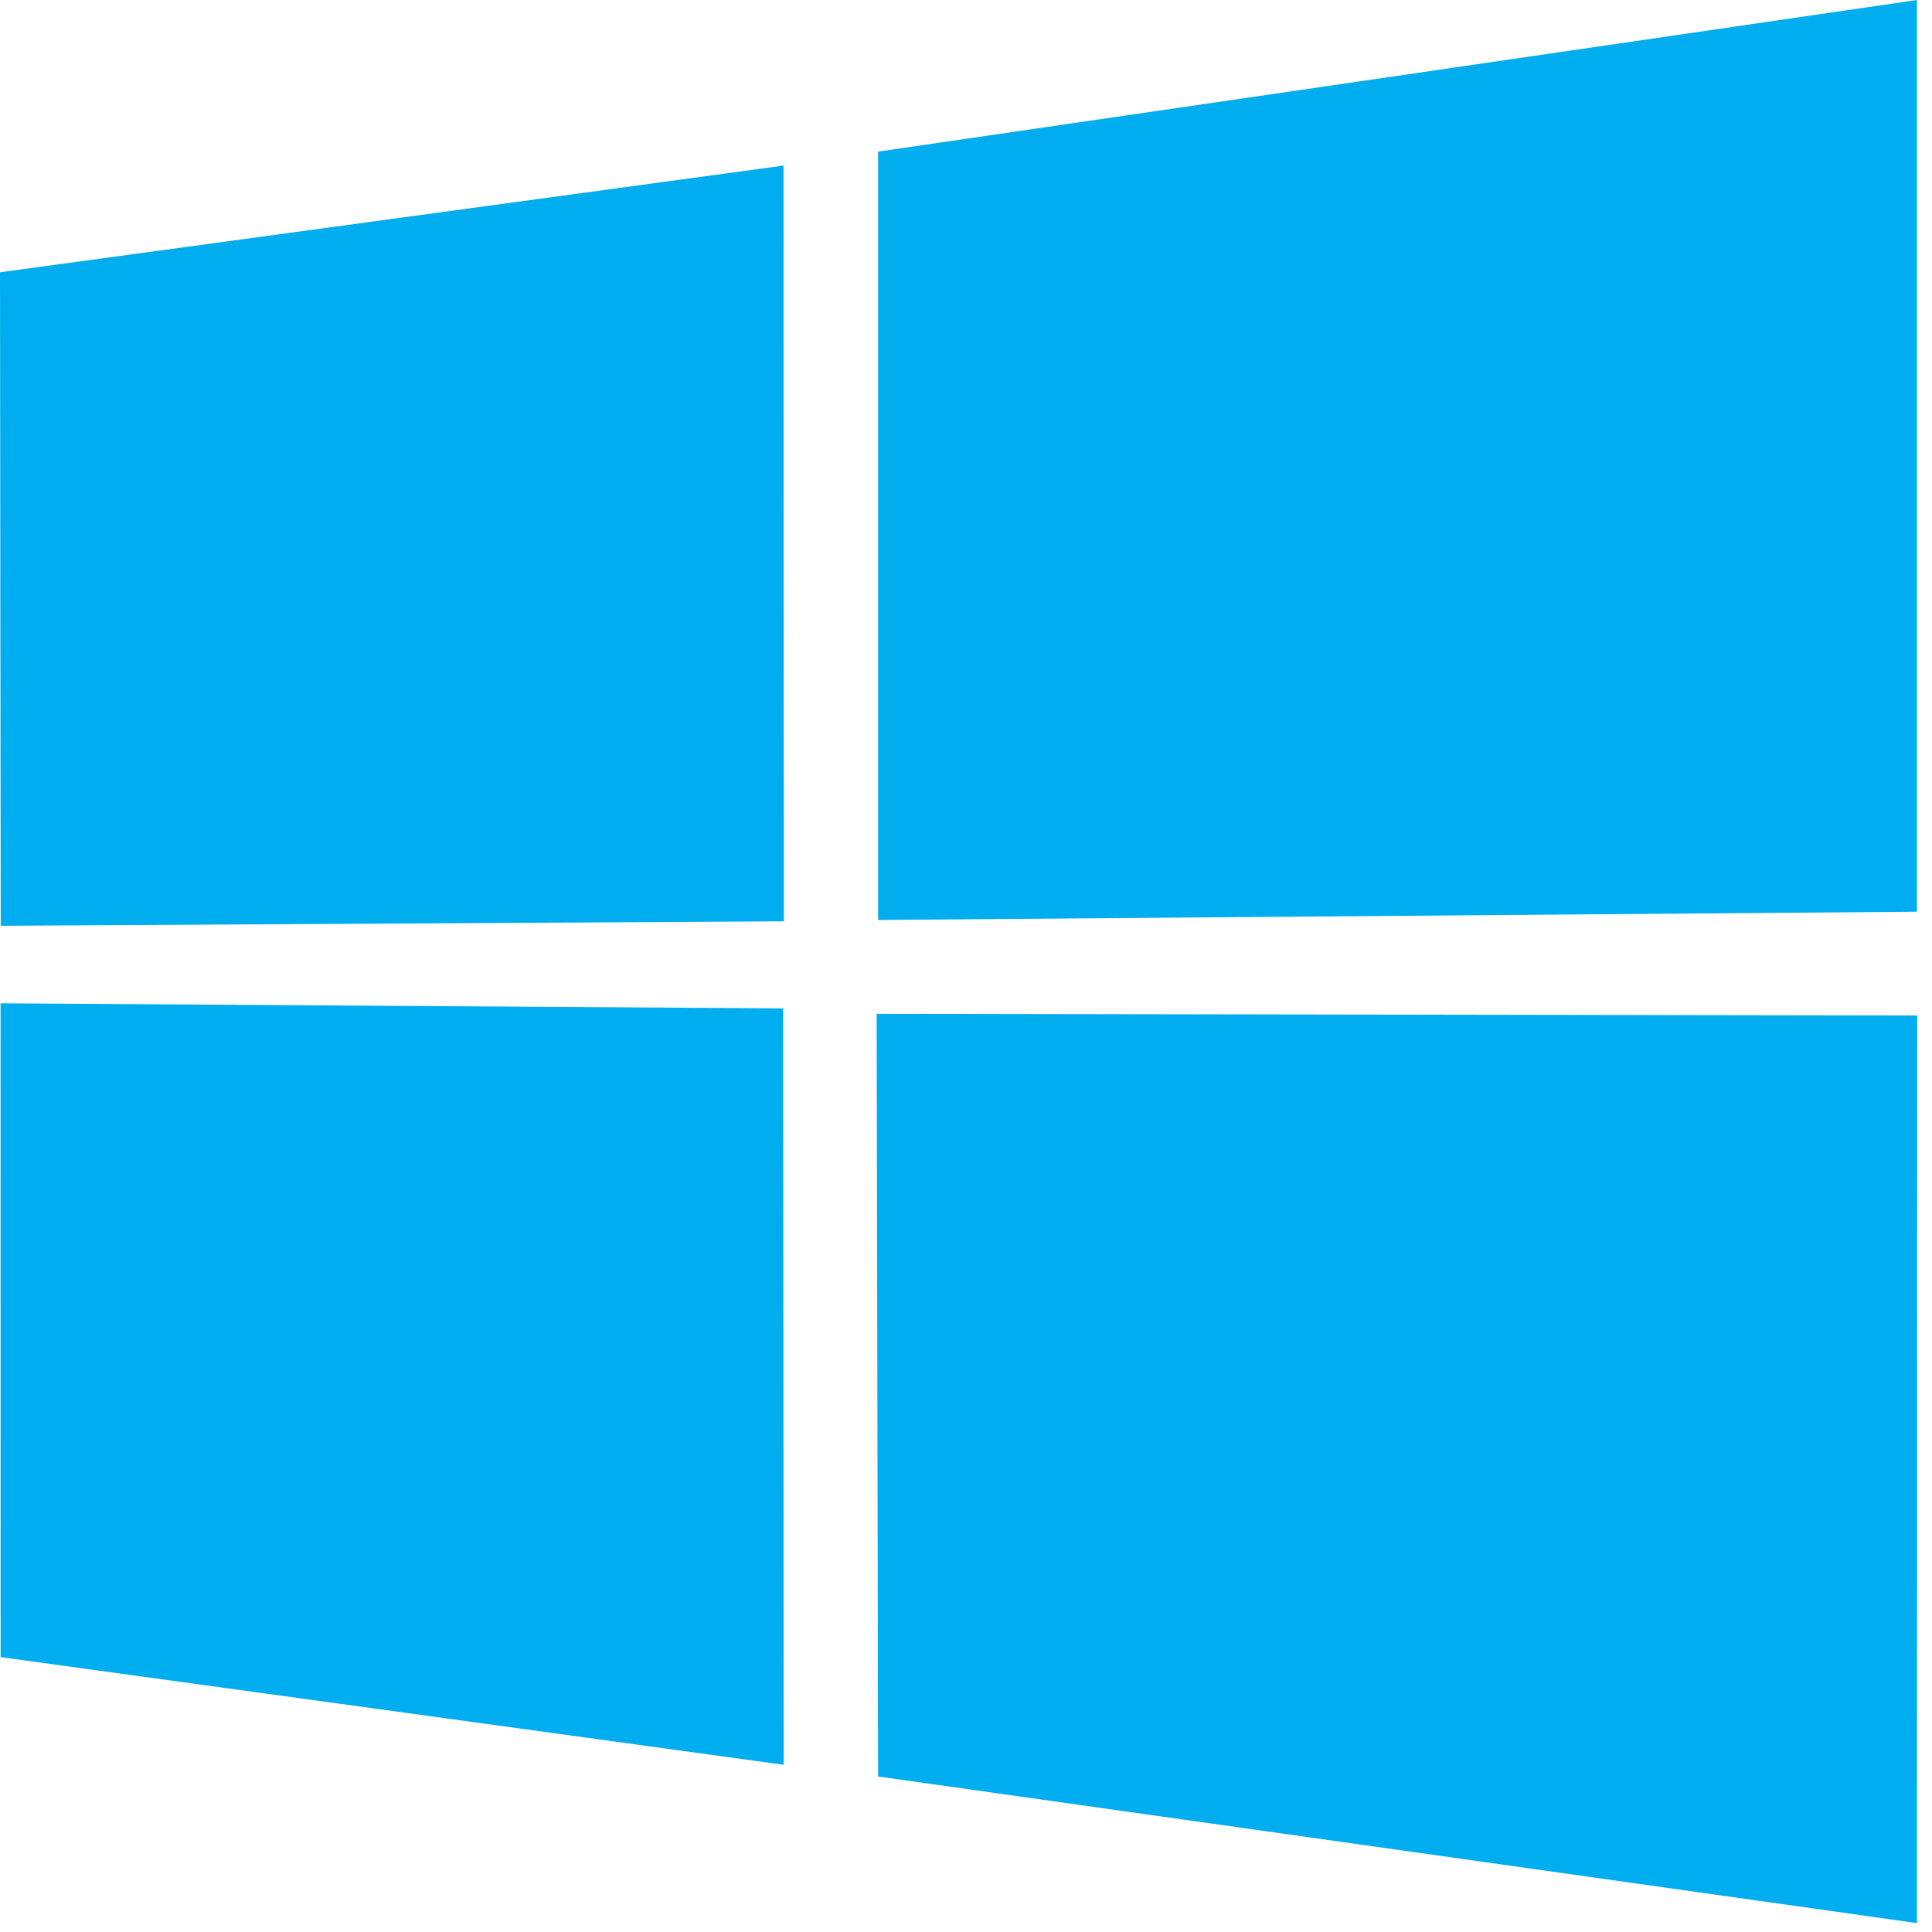
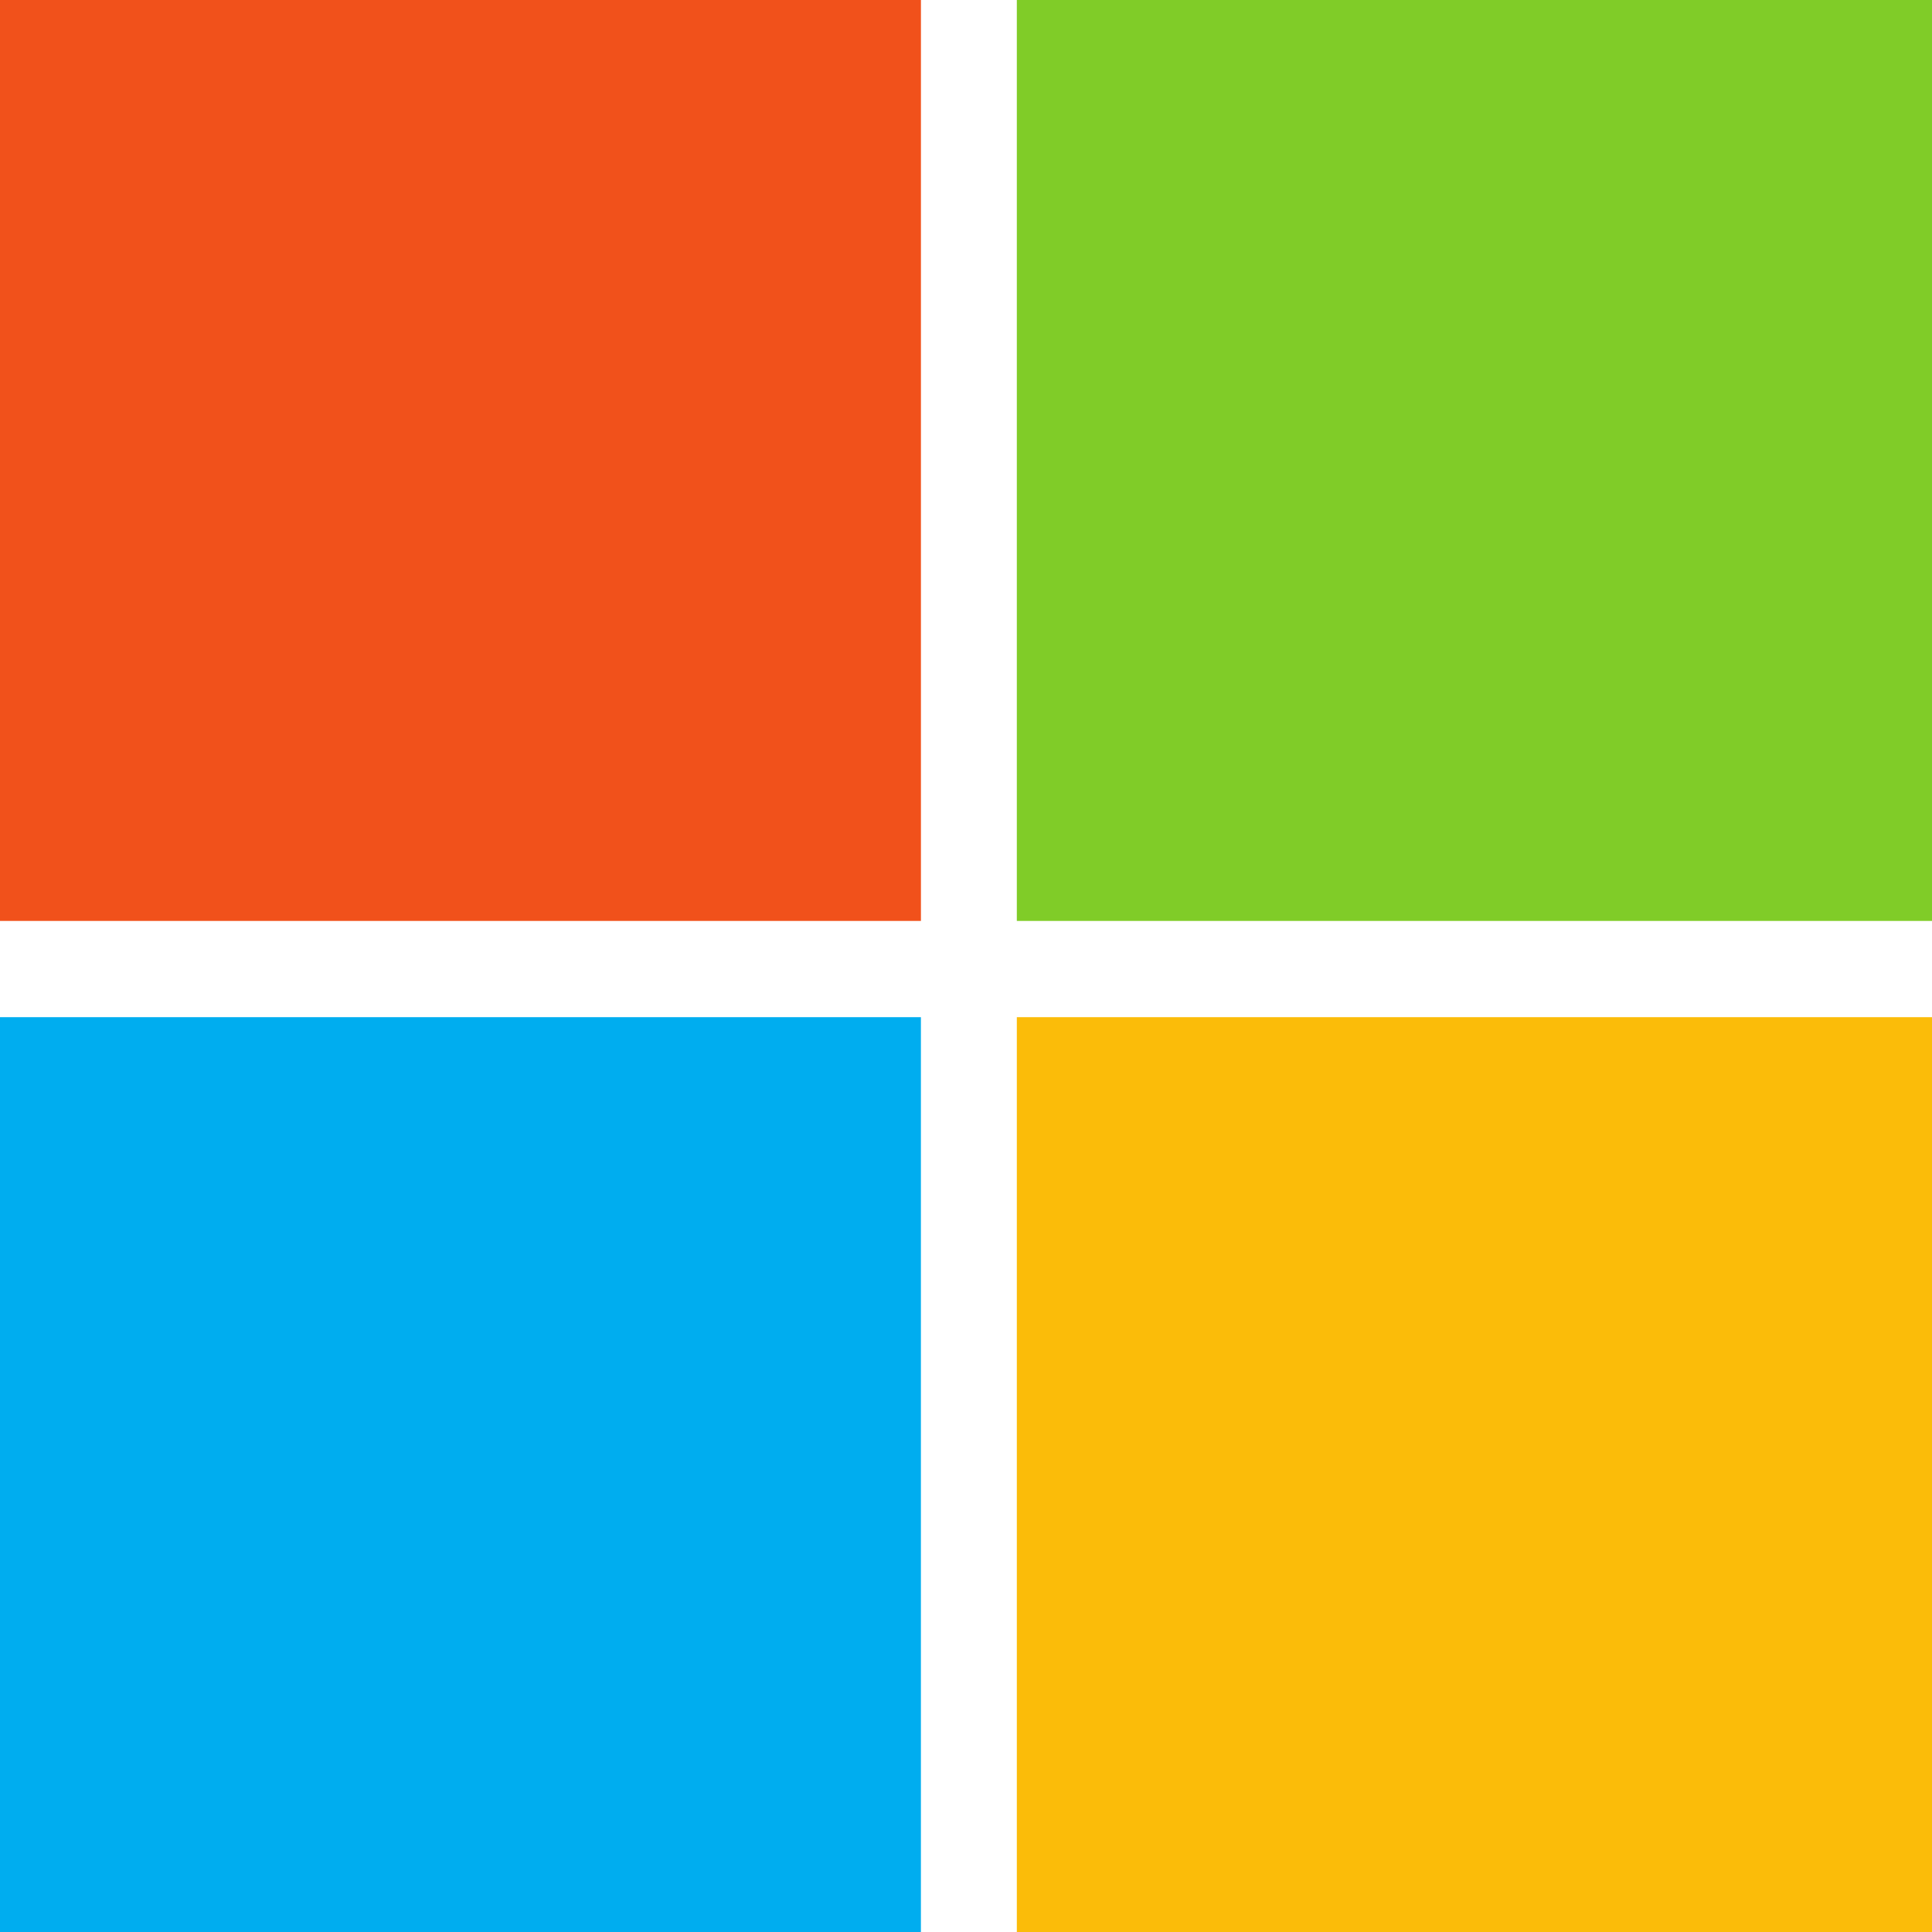
- <svg xmlns="http://www.w3.org/2000/svg" version="1.1" height="88" width="88">
-   <path style="fill:#00adef;" d="m0,12.402,35.687-4.86,0.016,34.423-35.67,0.203zm35.67,33.529,0.028,34.453-35.67-4.904-0.002-29.78zm4.326-39.025,47.318-6.906,0,41.527-47.318,0.376zm47.329,39.349-0.011,41.34-47.318-6.678-0.066-34.739z" />
+ <svg xmlns="http://www.w3.org/2000/svg" version="1.1" width="220" height="220" id="svg5358">
+   <defs id="defs5360" />
+   <path d="M 104.868,104.868 0,104.868 0,0 l 104.868,0 0,104.868 z" id="path5058" style="fill:#f1511b;fill-opacity:1;fill-rule:nonzero;stroke:none" />
+   <path d="m 220.654,104.868 -104.866,0 0,-104.868 104.866,0 0,104.868 z" id="path5060" style="fill:#80cc28;fill-opacity:1;fill-rule:nonzero;stroke:none" />
+   <path d="m 104.865,220.695 -104.865,0 0,-104.868 104.865,0 0,104.868 z" id="path5062" style="fill:#00adef;fill-opacity:1;fill-rule:nonzero;stroke:none" />
+   <path d="m 220.654,220.695 -104.866,0 0,-104.868 104.866,0 0,104.868 z" id="path5064" style="fill:#fbbc09;fill-opacity:1;fill-rule:nonzero;stroke:none" />
</svg>
